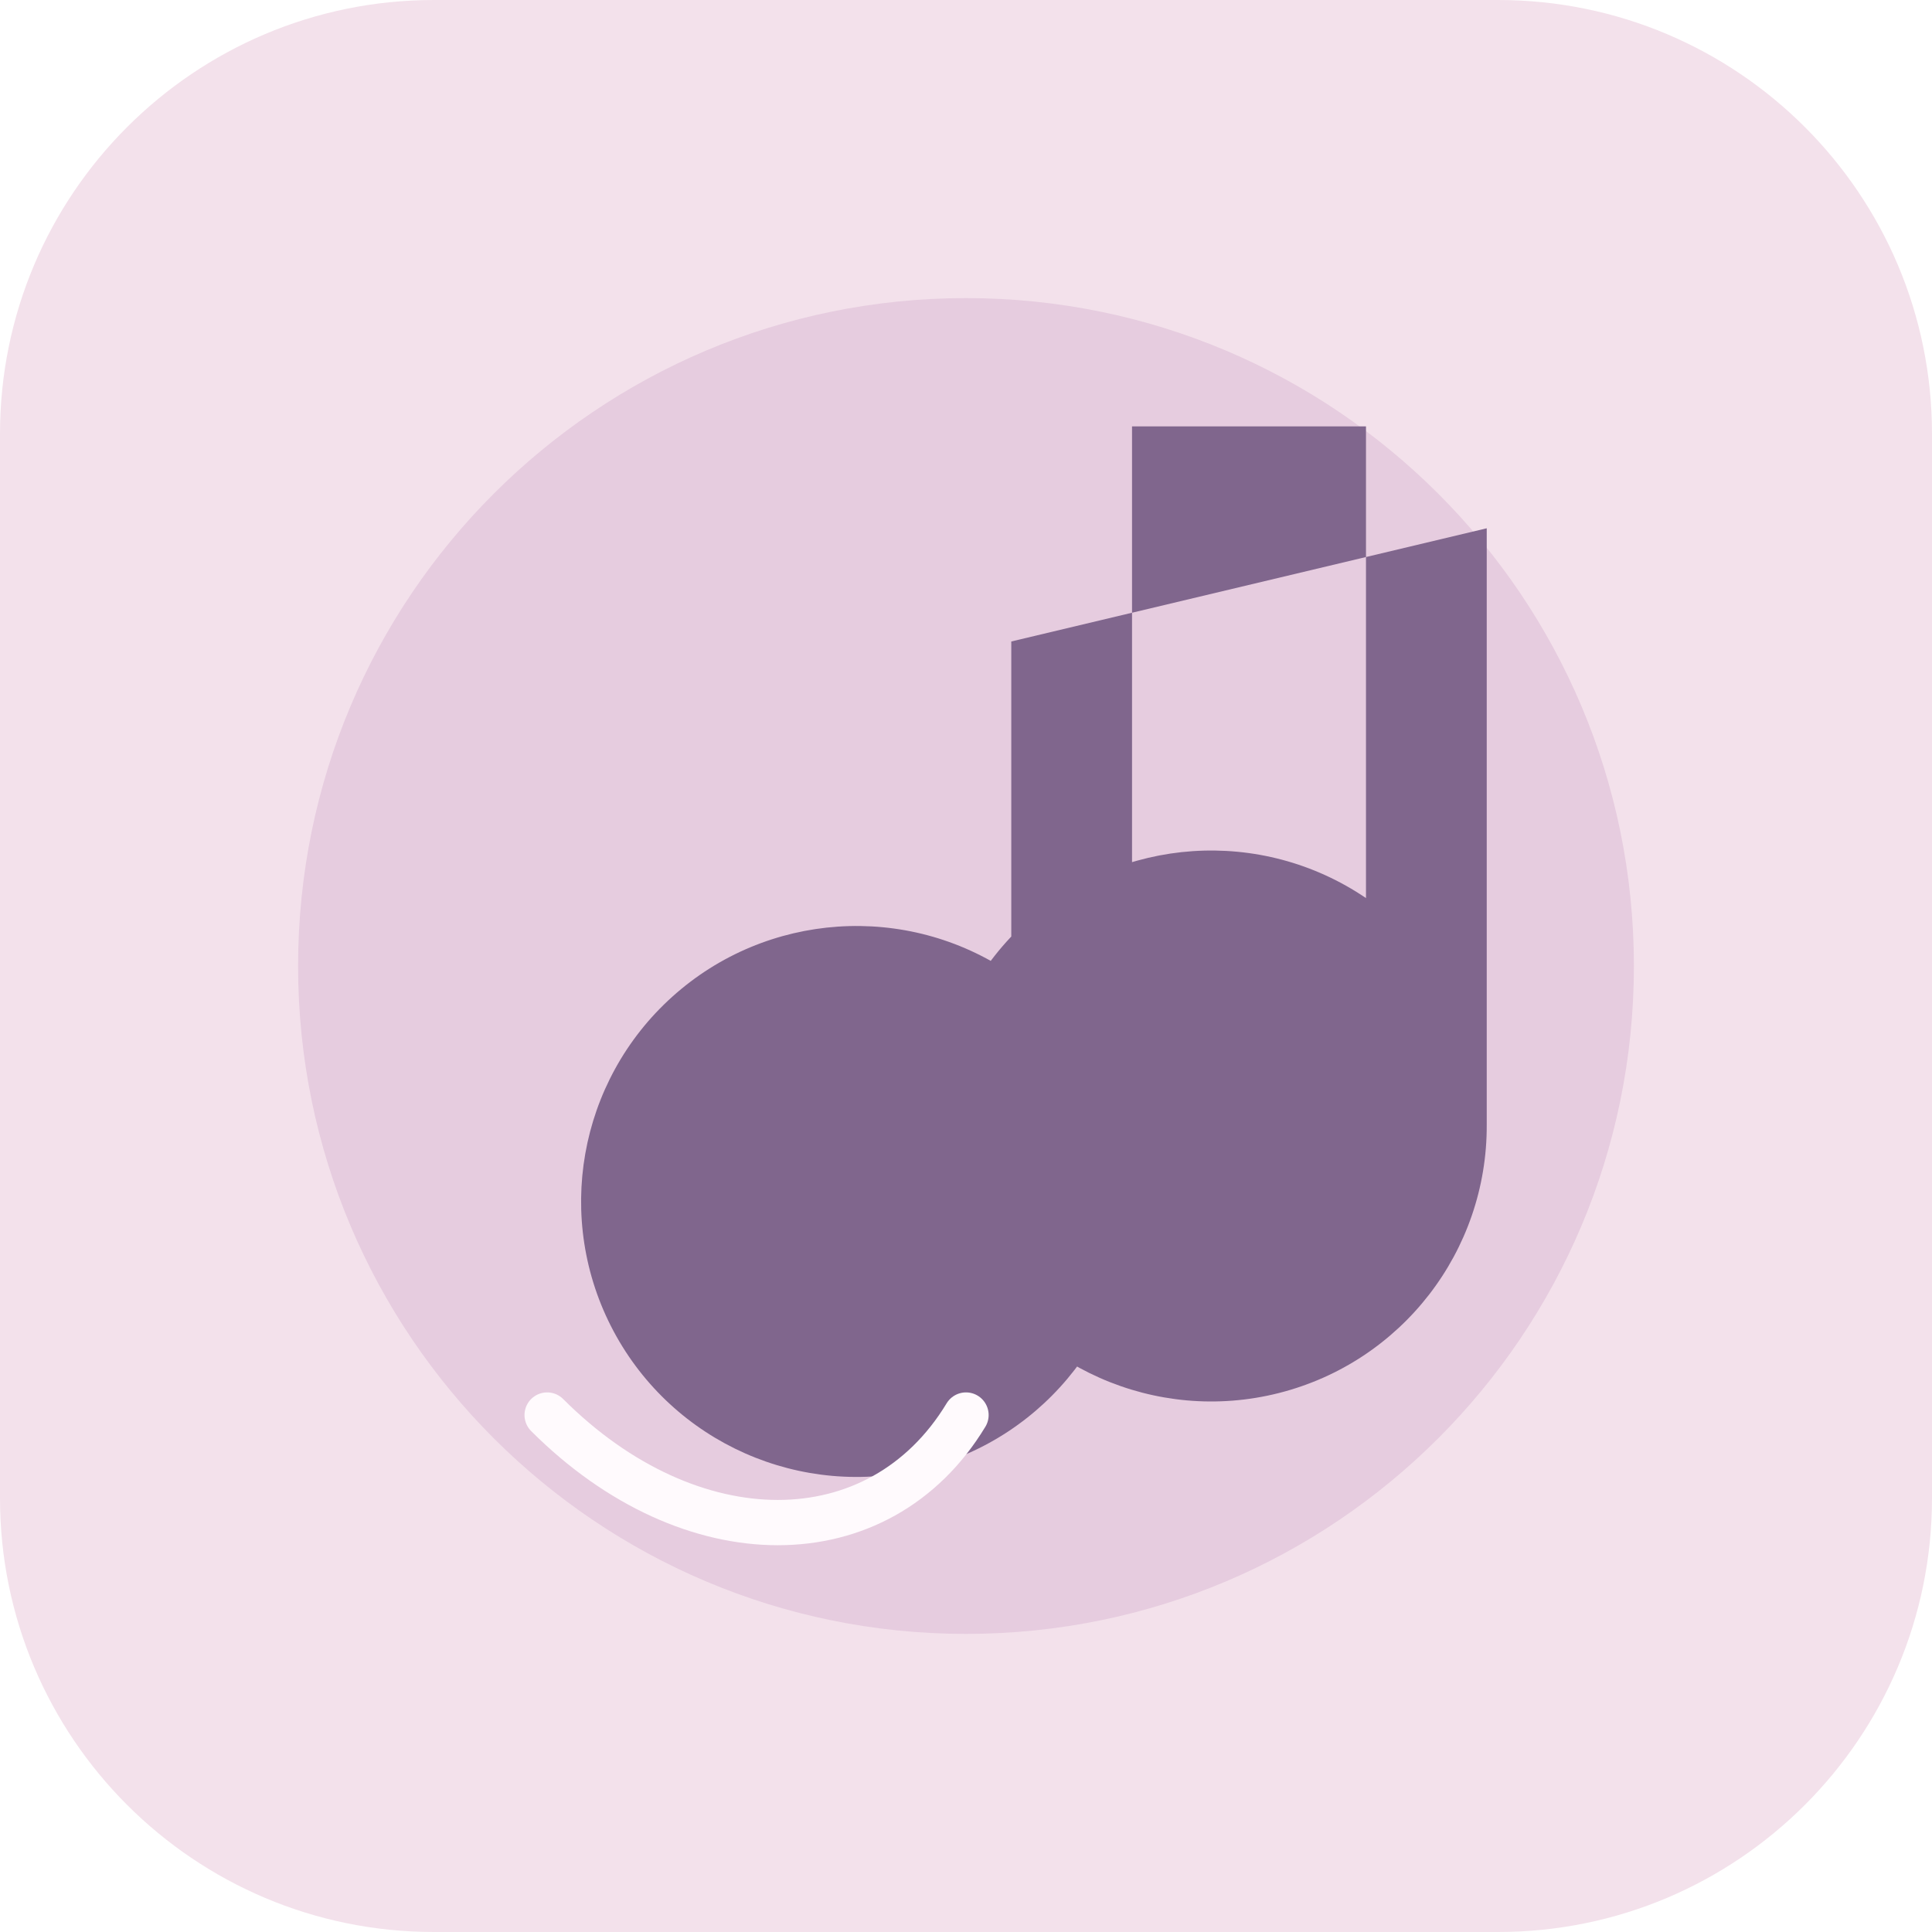
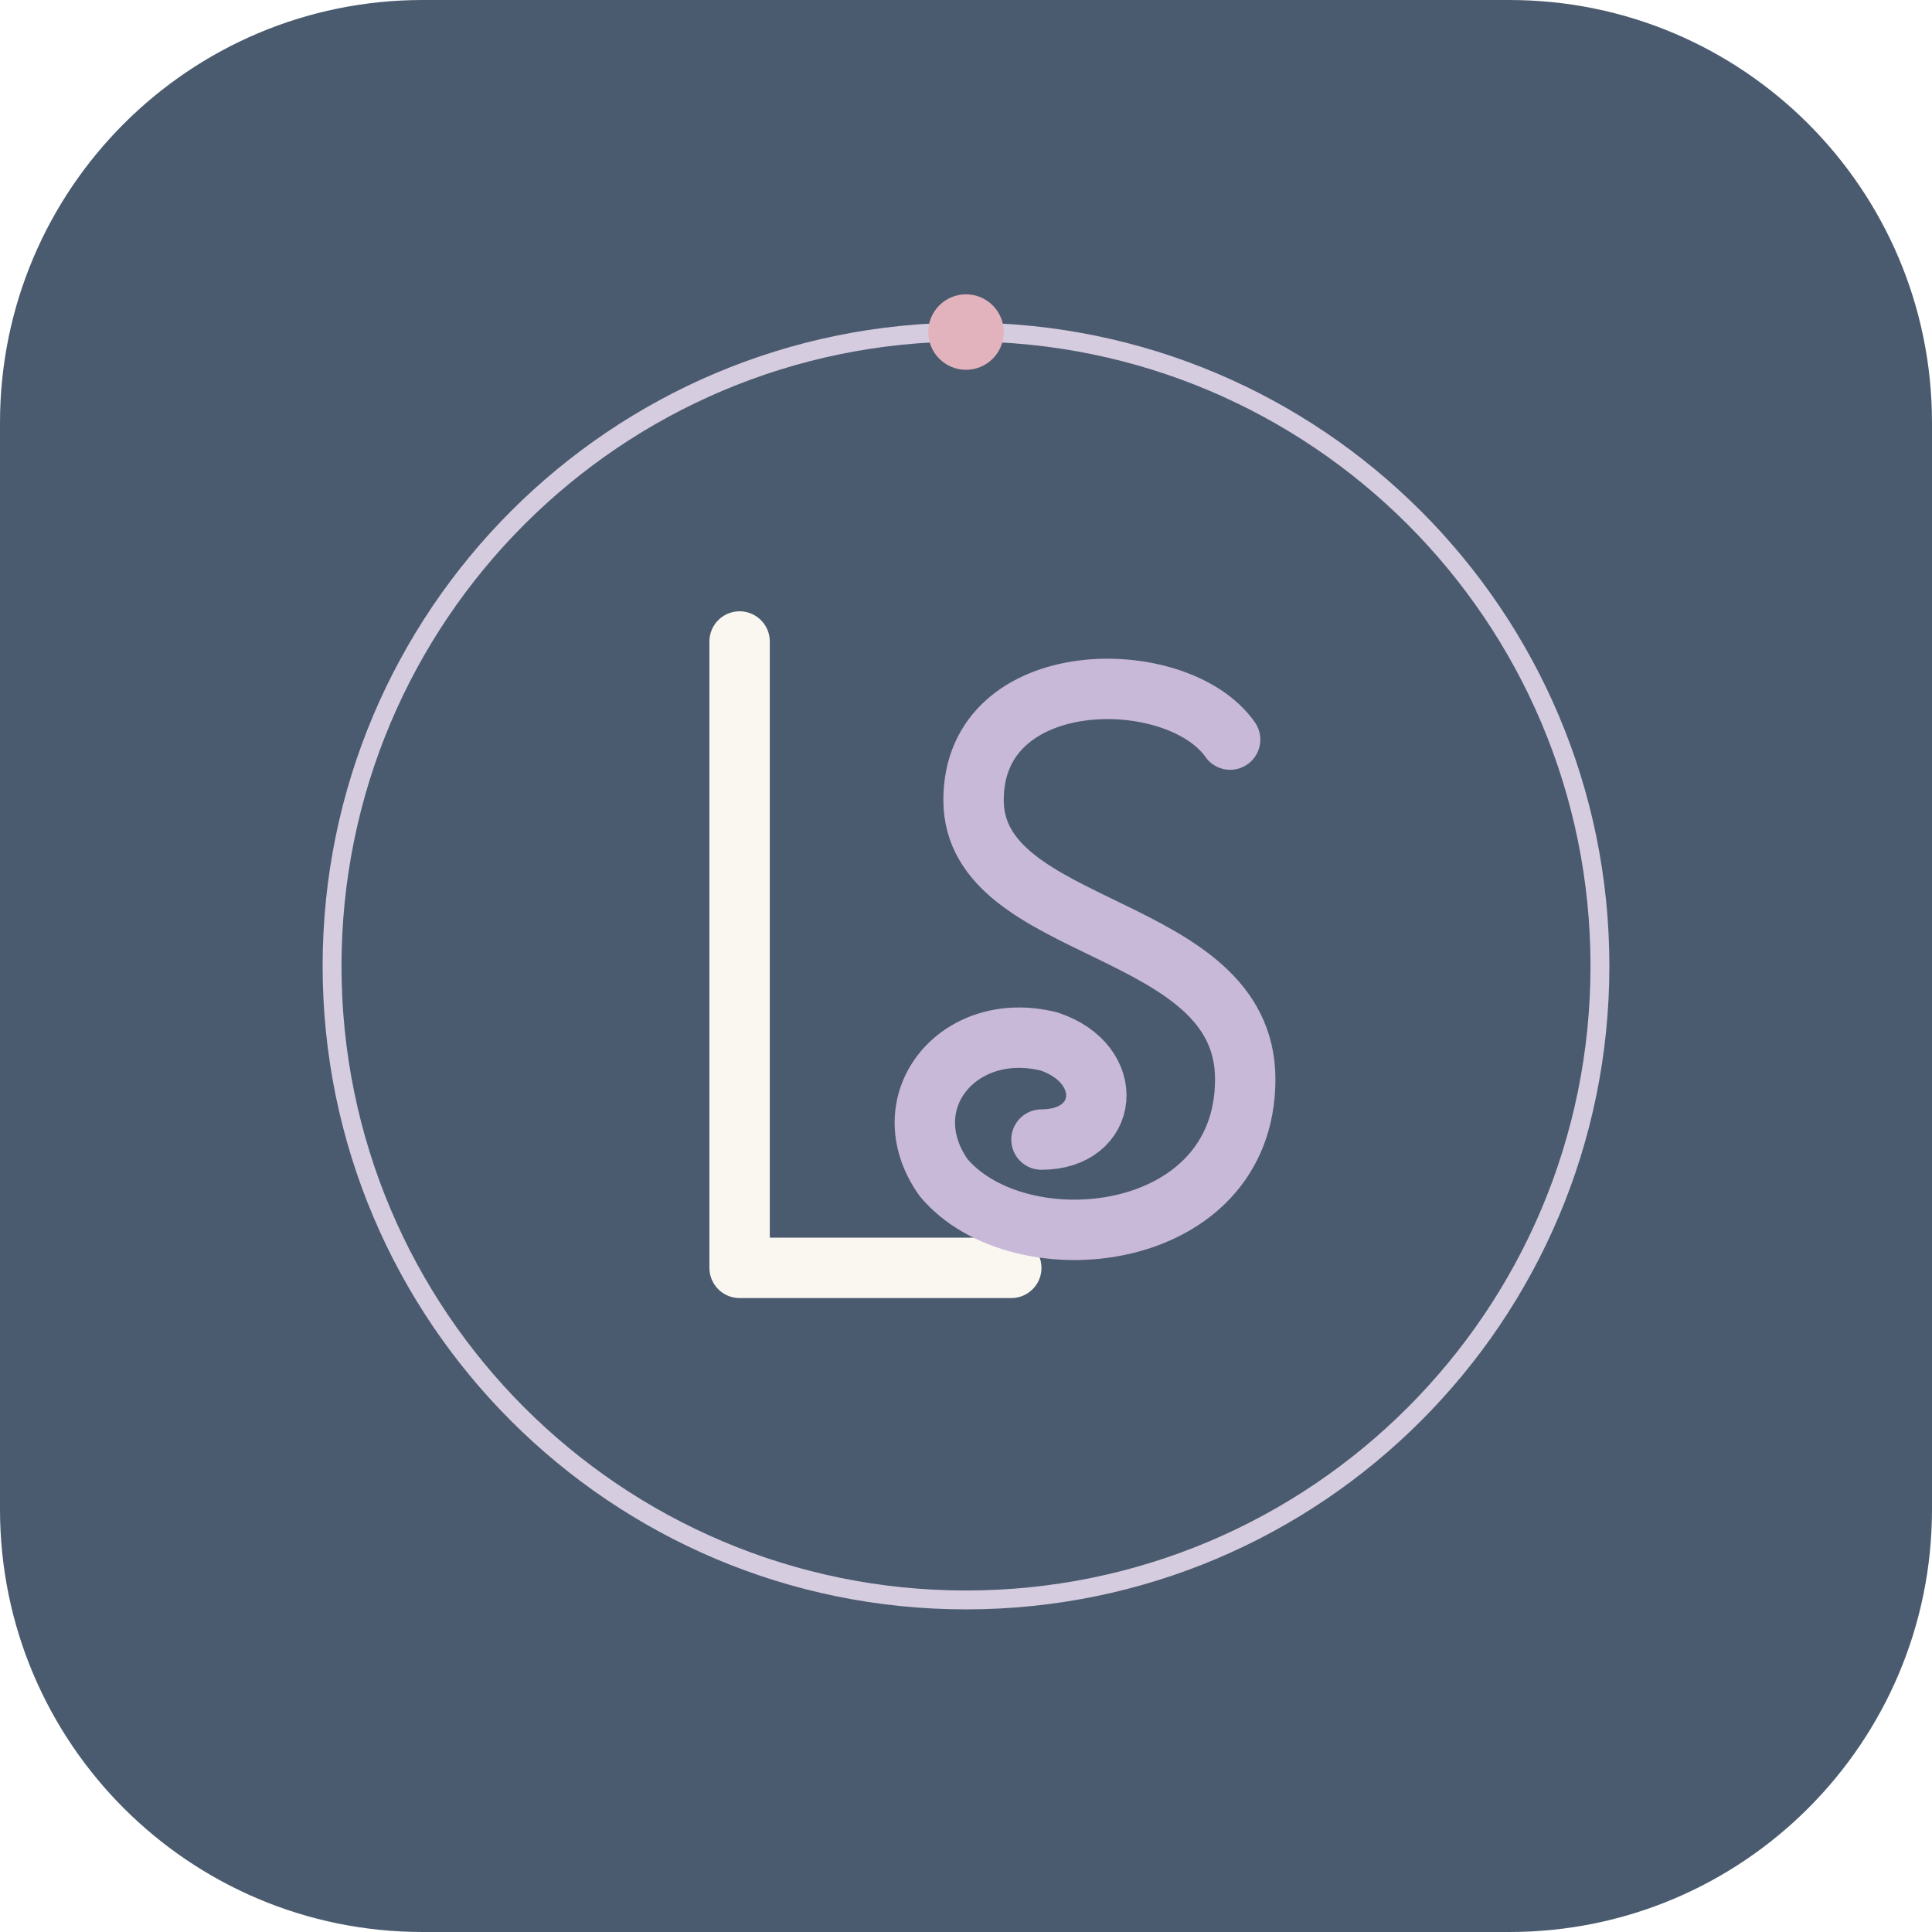
- <svg xmlns="http://www.w3.org/2000/svg" viewBox="0 0 512 512">
-   <rect width="512" height="512" rx="115" fill="#f3e1eb" />
-   <circle cx="256" cy="256" r="177" fill="#e6ccdf" />
-   <path d="M300 113v205a73 73 0 1 1-32-60V170l126-30v158a73 73 0 1 1-32-60V113z" fill="#80668d" />
-   <path d="M145 375c38 38 88 38 111 0" fill="none" stroke="#fffafd" stroke-width="12" stroke-linecap="round" />
+ <svg xmlns="http://www.w3.org/2000/svg" viewBox="0 0 512 512" width="512" height="512">
+   <rect width="512" height="512" rx="112" fill="#4b5b6f" />
+   <circle cx="256" cy="256" r="168" fill="none" stroke="#d6cce0" stroke-width="5" />
+   <circle cx="256" cy="88" r="10" fill="#e3b3bd" />
+   <g fill="none" stroke-linecap="round" stroke-linejoin="round" stroke-width="16">
+     <path d="M196 170 V336 H268" stroke="#faf7f1" />
+     <path d="M326 196 C312 176 258 176 258 212 C258 248 330 244 330 286 C330 330 270 336 250 312 C236 292 254 270 278 276 C296 282 294 302 276 302" stroke="#c9b9d8" />
+   </g>
</svg>
